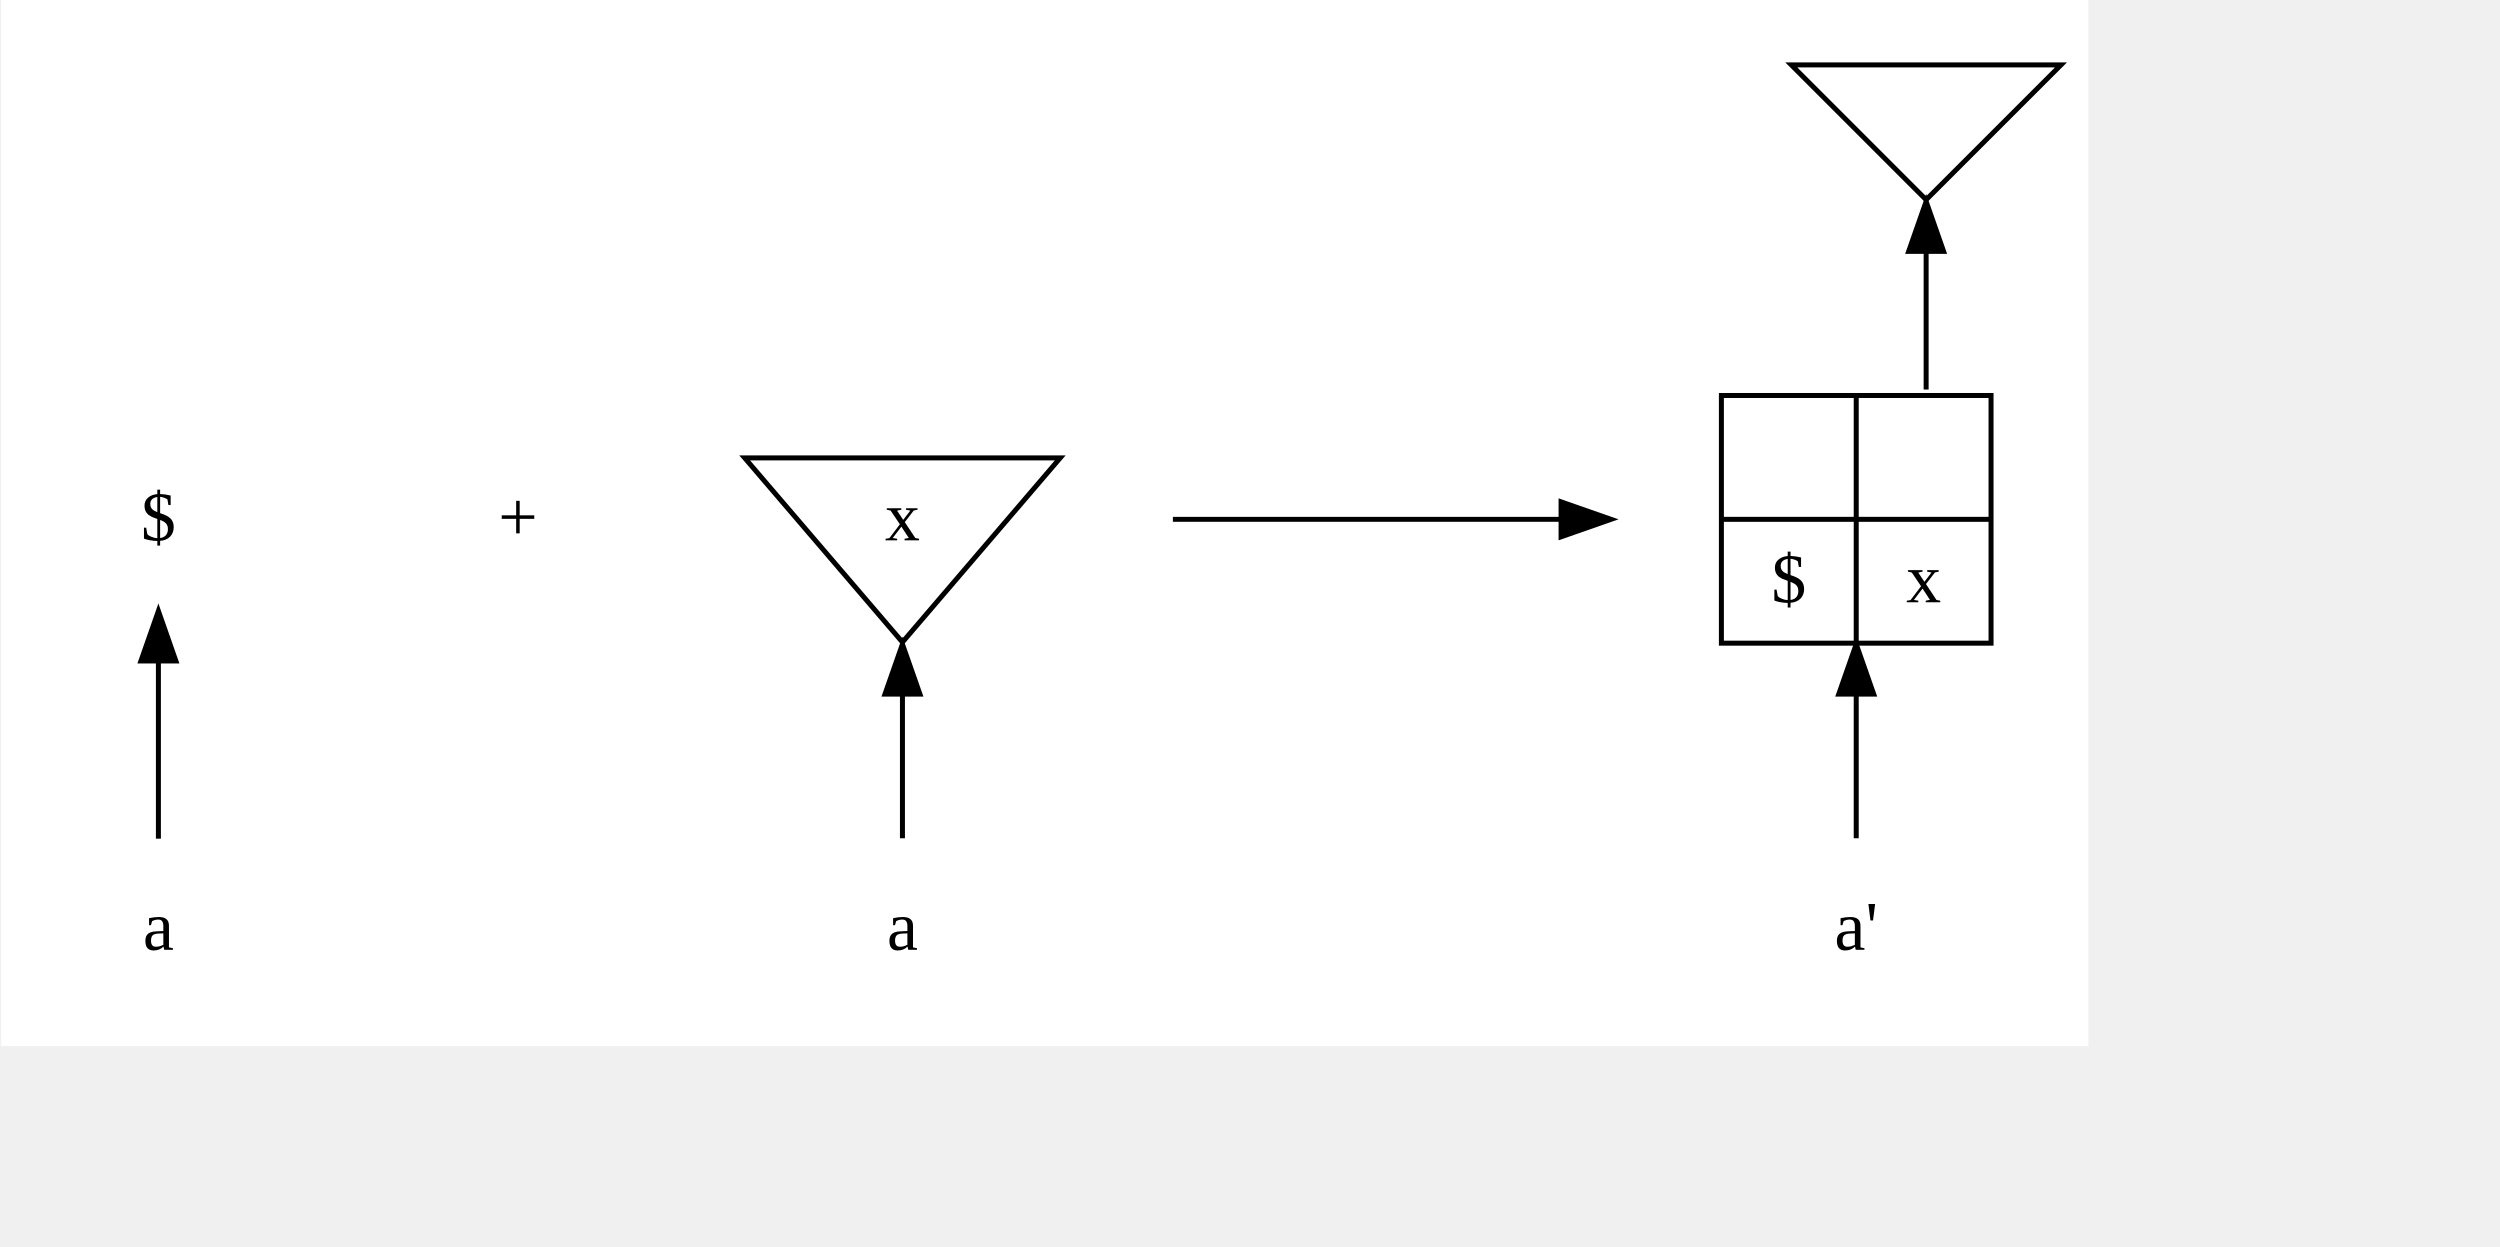
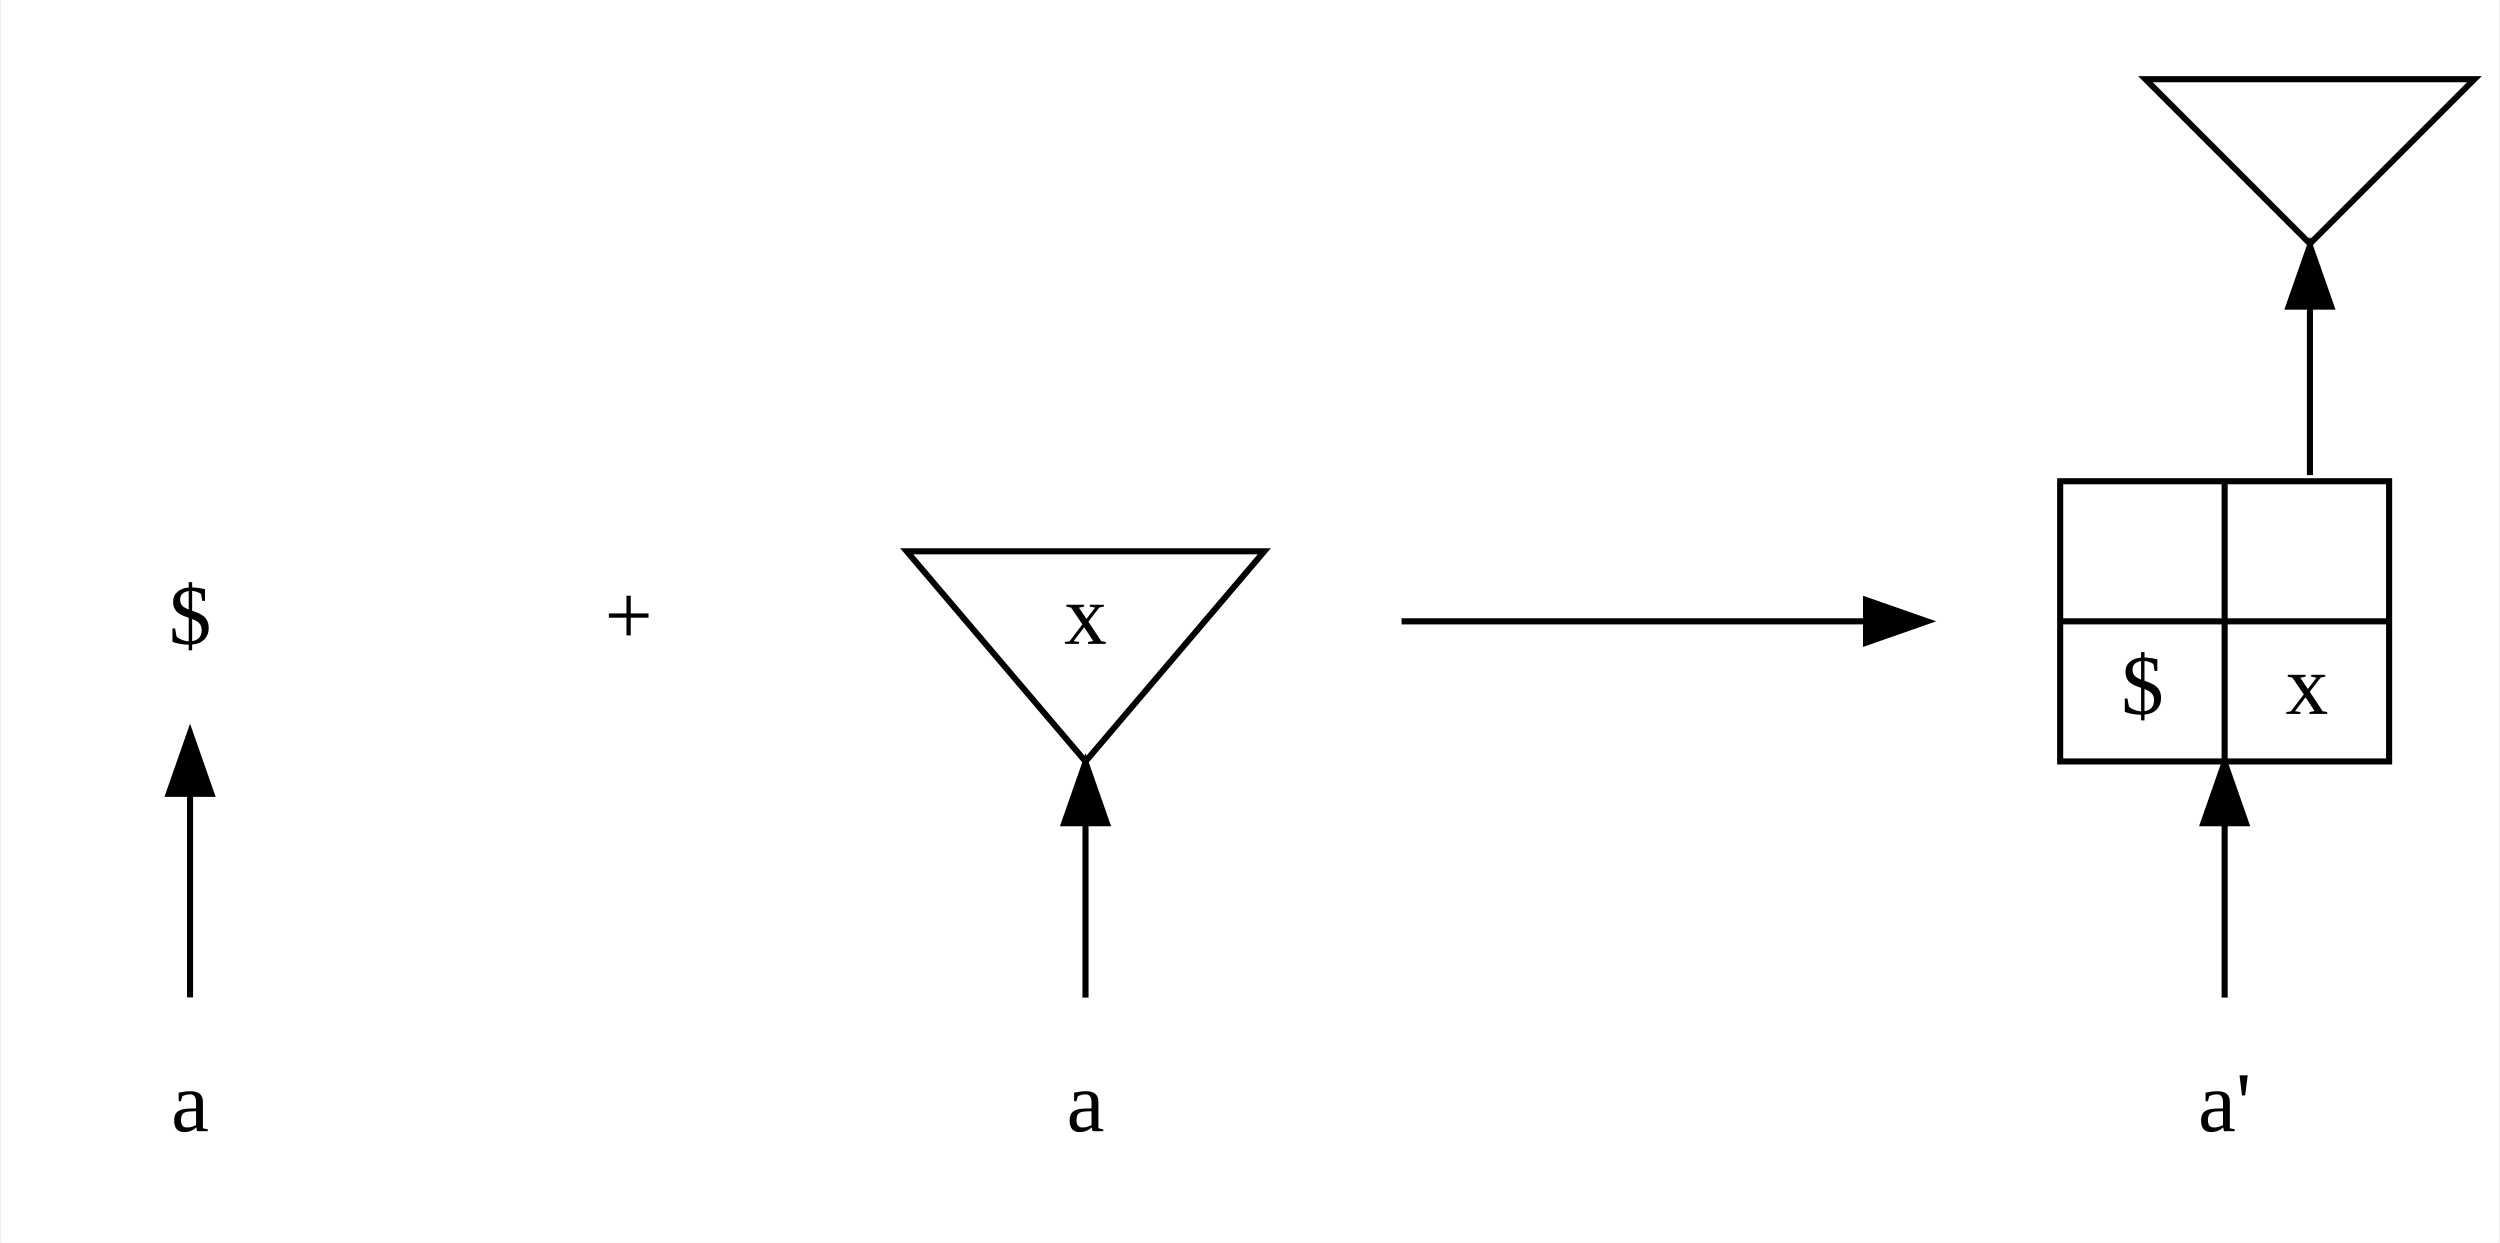
- <svg xmlns="http://www.w3.org/2000/svg" width="347pt" height="173pt" viewBox="0.00 0.00 416.00 208.00">
-   <g id="graph0" class="graph" transform="scale(0.833333 0.833333) rotate(0) translate(4 204)">
-     <polygon fill="white" stroke="white" points="-4,5 -4,-204 413,-204 413,5 -4,5" />
+ <svg xmlns="http://www.w3.org/2000/svg" width="342pt" height="170pt" viewBox="0.00 0.00 341.67 170.00">
+   <g id="graph0" class="graph" transform="scale(0.833333 0.833333) rotate(0) translate(4 200)">
+     <polygon fill="white" stroke="none" points="-4,4 -4,-200 406,-200 406,4 -4,4" />
    <g id="node1" class="node" />
    <g id="node2" class="node">
-       <text text-anchor="middle" x="27" y="-95.8" font-family="Times New Roman,serif" font-size="14.00">$</text>
+       <text text-anchor="middle" x="27" y="-94.3" font-family="Times New Roman,serif" font-size="14.00">$</text>
    </g>
    <g id="edge1" class="edge" />
    <g id="node3" class="node">
-       <text text-anchor="middle" x="27" y="-13.8" font-family="Times New Roman,serif" font-size="14.00">a</text>
+       <text text-anchor="middle" x="27" y="-14.3" font-family="Times New Roman,serif" font-size="14.00">a</text>
    </g>
    <g id="edge2" class="edge">
-       <path fill="none" stroke="black" d="M27,-71.428C27,-59.675 27,-46.334 27,-36.05" />
-       <polygon fill="black" stroke="black" points="23.5,-71.641 27,-81.641 30.5,-71.641 23.5,-71.641" />
+       <path fill="none" stroke="black" d="M27,-69.61C27,-58.519 27,-46.049 27,-36.262" />
+       <polygon fill="black" stroke="black" points="23.5,-69.689 27,-79.689 30.5,-69.689 23.5,-69.689" />
    </g>
    <g id="node4" class="node" />
    <g id="node5" class="node">
-       <text text-anchor="middle" x="99" y="-95.8" font-family="Times New Roman,serif" font-size="14.00">+</text>
+       <text text-anchor="middle" x="99" y="-94.3" font-family="Times New Roman,serif" font-size="14.00">+</text>
    </g>
    <g id="edge3" class="edge" />
    <g id="node6" class="node" />
    <g id="node7" class="node">
-       <polygon fill="none" stroke="black" points="176,-75.398 207.594,-112.301 144.406,-112.301 176,-75.398" />
-       <text text-anchor="middle" x="176" y="-95.8" font-family="Times New Roman,serif" font-size="14.00">x</text>
+       <polygon fill="none" stroke="black" points="174,-75 203.348,-109.5 144.652,-109.5 174,-75" />
+       <text text-anchor="middle" x="174" y="-94.3" font-family="Times New Roman,serif" font-size="14.00">x</text>
    </g>
    <g id="edge4" class="edge" />
    <g id="node8" class="node">
-       <text text-anchor="middle" x="176" y="-13.8" font-family="Times New Roman,serif" font-size="14.00">a</text>
+       <text text-anchor="middle" x="174" y="-14.3" font-family="Times New Roman,serif" font-size="14.00">a</text>
    </g>
    <g id="edge5" class="edge">
-       <path fill="none" stroke="black" d="M176,-64.922C176,-54.978 176,-44.536 176,-36.125" />
-       <polygon fill="black" stroke="black" points="172.5,-64.997 176,-74.997 179.5,-64.997 172.5,-64.997" />
+       <path fill="none" stroke="black" d="M174,-64.632C174,-54.894 174,-44.588 174,-36.238" />
+       <polygon fill="black" stroke="black" points="170.5,-64.857 174,-74.857 177.5,-64.857 170.5,-64.857" />
    </g>
    <g id="node9" class="node">
-       <ellipse fill="none" stroke="none" cx="258" cy="-182" rx="1.8" ry="1.8" />
+       <ellipse fill="none" stroke="none" cx="253" cy="-178" rx="1.8" ry="1.8" />
    </g>
    <g id="node10" class="node">
-       <ellipse fill="none" stroke="none" cx="228" cy="-100" rx="1.8" ry="1.8" />
+       <ellipse fill="none" stroke="none" cx="224" cy="-98" rx="1.8" ry="1.8" />
    </g>
    <g id="edge6" class="edge" />
    <g id="node11" class="node">
-       <ellipse fill="none" stroke="none" cx="320" cy="-100" rx="1.8" ry="1.8" />
+       <ellipse fill="none" stroke="none" cx="314" cy="-98" rx="1.8" ry="1.8" />
    </g>
    <g id="edge7" class="edge" />
    <g id="edge8" class="edge">
-       <path fill="none" stroke="black" d="M230.156,-100C255.975,-100 281.794,-100 307.612,-100" />
-       <polygon fill="black" stroke="black" points="307.894,-103.5 317.894,-100 307.894,-96.5 307.894,-103.5" />
+       <path fill="none" stroke="black" d="M225.88,-98C235.579,-98 280.352,-98 302.091,-98" />
+       <polygon fill="black" stroke="black" points="302.131,-101.5 312.131,-98 302.131,-94.5 302.131,-101.5" />
+       <text text-anchor="middle" x="268.6" y="-104.8" font-family="Times New Roman,serif" font-size="14.00" fill="#fffffe">wwwwwww</text>
    </g>
    <g id="node12" class="node">
-       <polygon fill="none" stroke="black" points="381,-164 408,-191 354,-191 381,-164" />
+       <polygon fill="none" stroke="black" points="375,-160 402,-187 348,-187 375,-160" />
    </g>
    <g id="node13" class="node">
-       <polygon fill="none" stroke="black" points="340,-75.2 340,-124.8 394,-124.8 394,-75.2 340,-75.2" />
-       <text text-anchor="middle" x="353.5" y="-108.2" font-family="Times New Roman,serif" font-size="14.00"> </text>
-       <polyline fill="none" stroke="black" points="340,-100 367,-100 " />
-       <text text-anchor="middle" x="353.5" y="-83.4" font-family="Times New Roman,serif" font-size="14.00">$</text>
-       <polyline fill="none" stroke="black" points="367,-75.2 367,-124.8 " />
-       <text text-anchor="middle" x="380.5" y="-108.2" font-family="Times New Roman,serif" font-size="14.00"> </text>
-       <polyline fill="none" stroke="black" points="367,-100 394,-100 " />
-       <text text-anchor="middle" x="380.5" y="-83.4" font-family="Times New Roman,serif" font-size="14.00">x</text>
+       <polygon fill="none" stroke="black" points="334,-75 334,-121 388,-121 388,-75 334,-75" />
+       <text text-anchor="middle" x="347.5" y="-105.8" font-family="Times New Roman,serif" font-size="14.00"> </text>
+       <polyline fill="none" stroke="black" points="334,-98 361,-98 " />
+       <text text-anchor="middle" x="347.5" y="-82.8" font-family="Times New Roman,serif" font-size="14.00">$</text>
+       <polyline fill="none" stroke="black" points="361,-75 361,-121 " />
+       <text text-anchor="middle" x="374.5" y="-105.8" font-family="Times New Roman,serif" font-size="14.00"> </text>
+       <polyline fill="none" stroke="black" points="361,-98 388,-98 " />
+       <text text-anchor="middle" x="374.5" y="-82.8" font-family="Times New Roman,serif" font-size="14.00">x</text>
    </g>
    <g id="edge9" class="edge">
-       <path fill="none" stroke="black" d="M381,-153.54C381,-144.743 381,-134.961 381,-126" />
-       <polygon fill="black" stroke="black" points="377.5,-153.66 381,-163.66 384.5,-153.66 377.5,-153.66" />
+       <path fill="none" stroke="black" d="M375,-149.54C375,-140.743 375,-130.961 375,-122" />
+       <polygon fill="black" stroke="black" points="371.5,-149.66 375,-159.66 378.5,-149.66 371.5,-149.66" />
    </g>
    <g id="node14" class="node">
-       <text text-anchor="middle" x="367" y="-13.8" font-family="Times New Roman,serif" font-size="14.00">a'</text>
+       <text text-anchor="middle" x="361" y="-14.3" font-family="Times New Roman,serif" font-size="14.00">a'</text>
    </g>
    <g id="edge10" class="edge">
-       <path fill="none" stroke="black" d="M367,-64.922C367,-54.978 367,-44.536 367,-36.125" />
-       <polygon fill="black" stroke="black" points="363.5,-64.997 367,-74.997 370.5,-64.997 363.5,-64.997" />
+       <path fill="none" stroke="black" d="M361,-64.632C361,-54.894 361,-44.588 361,-36.238" />
+       <polygon fill="black" stroke="black" points="357.5,-64.857 361,-74.857 364.5,-64.857 357.5,-64.857" />
    </g>
  </g>
</svg>
